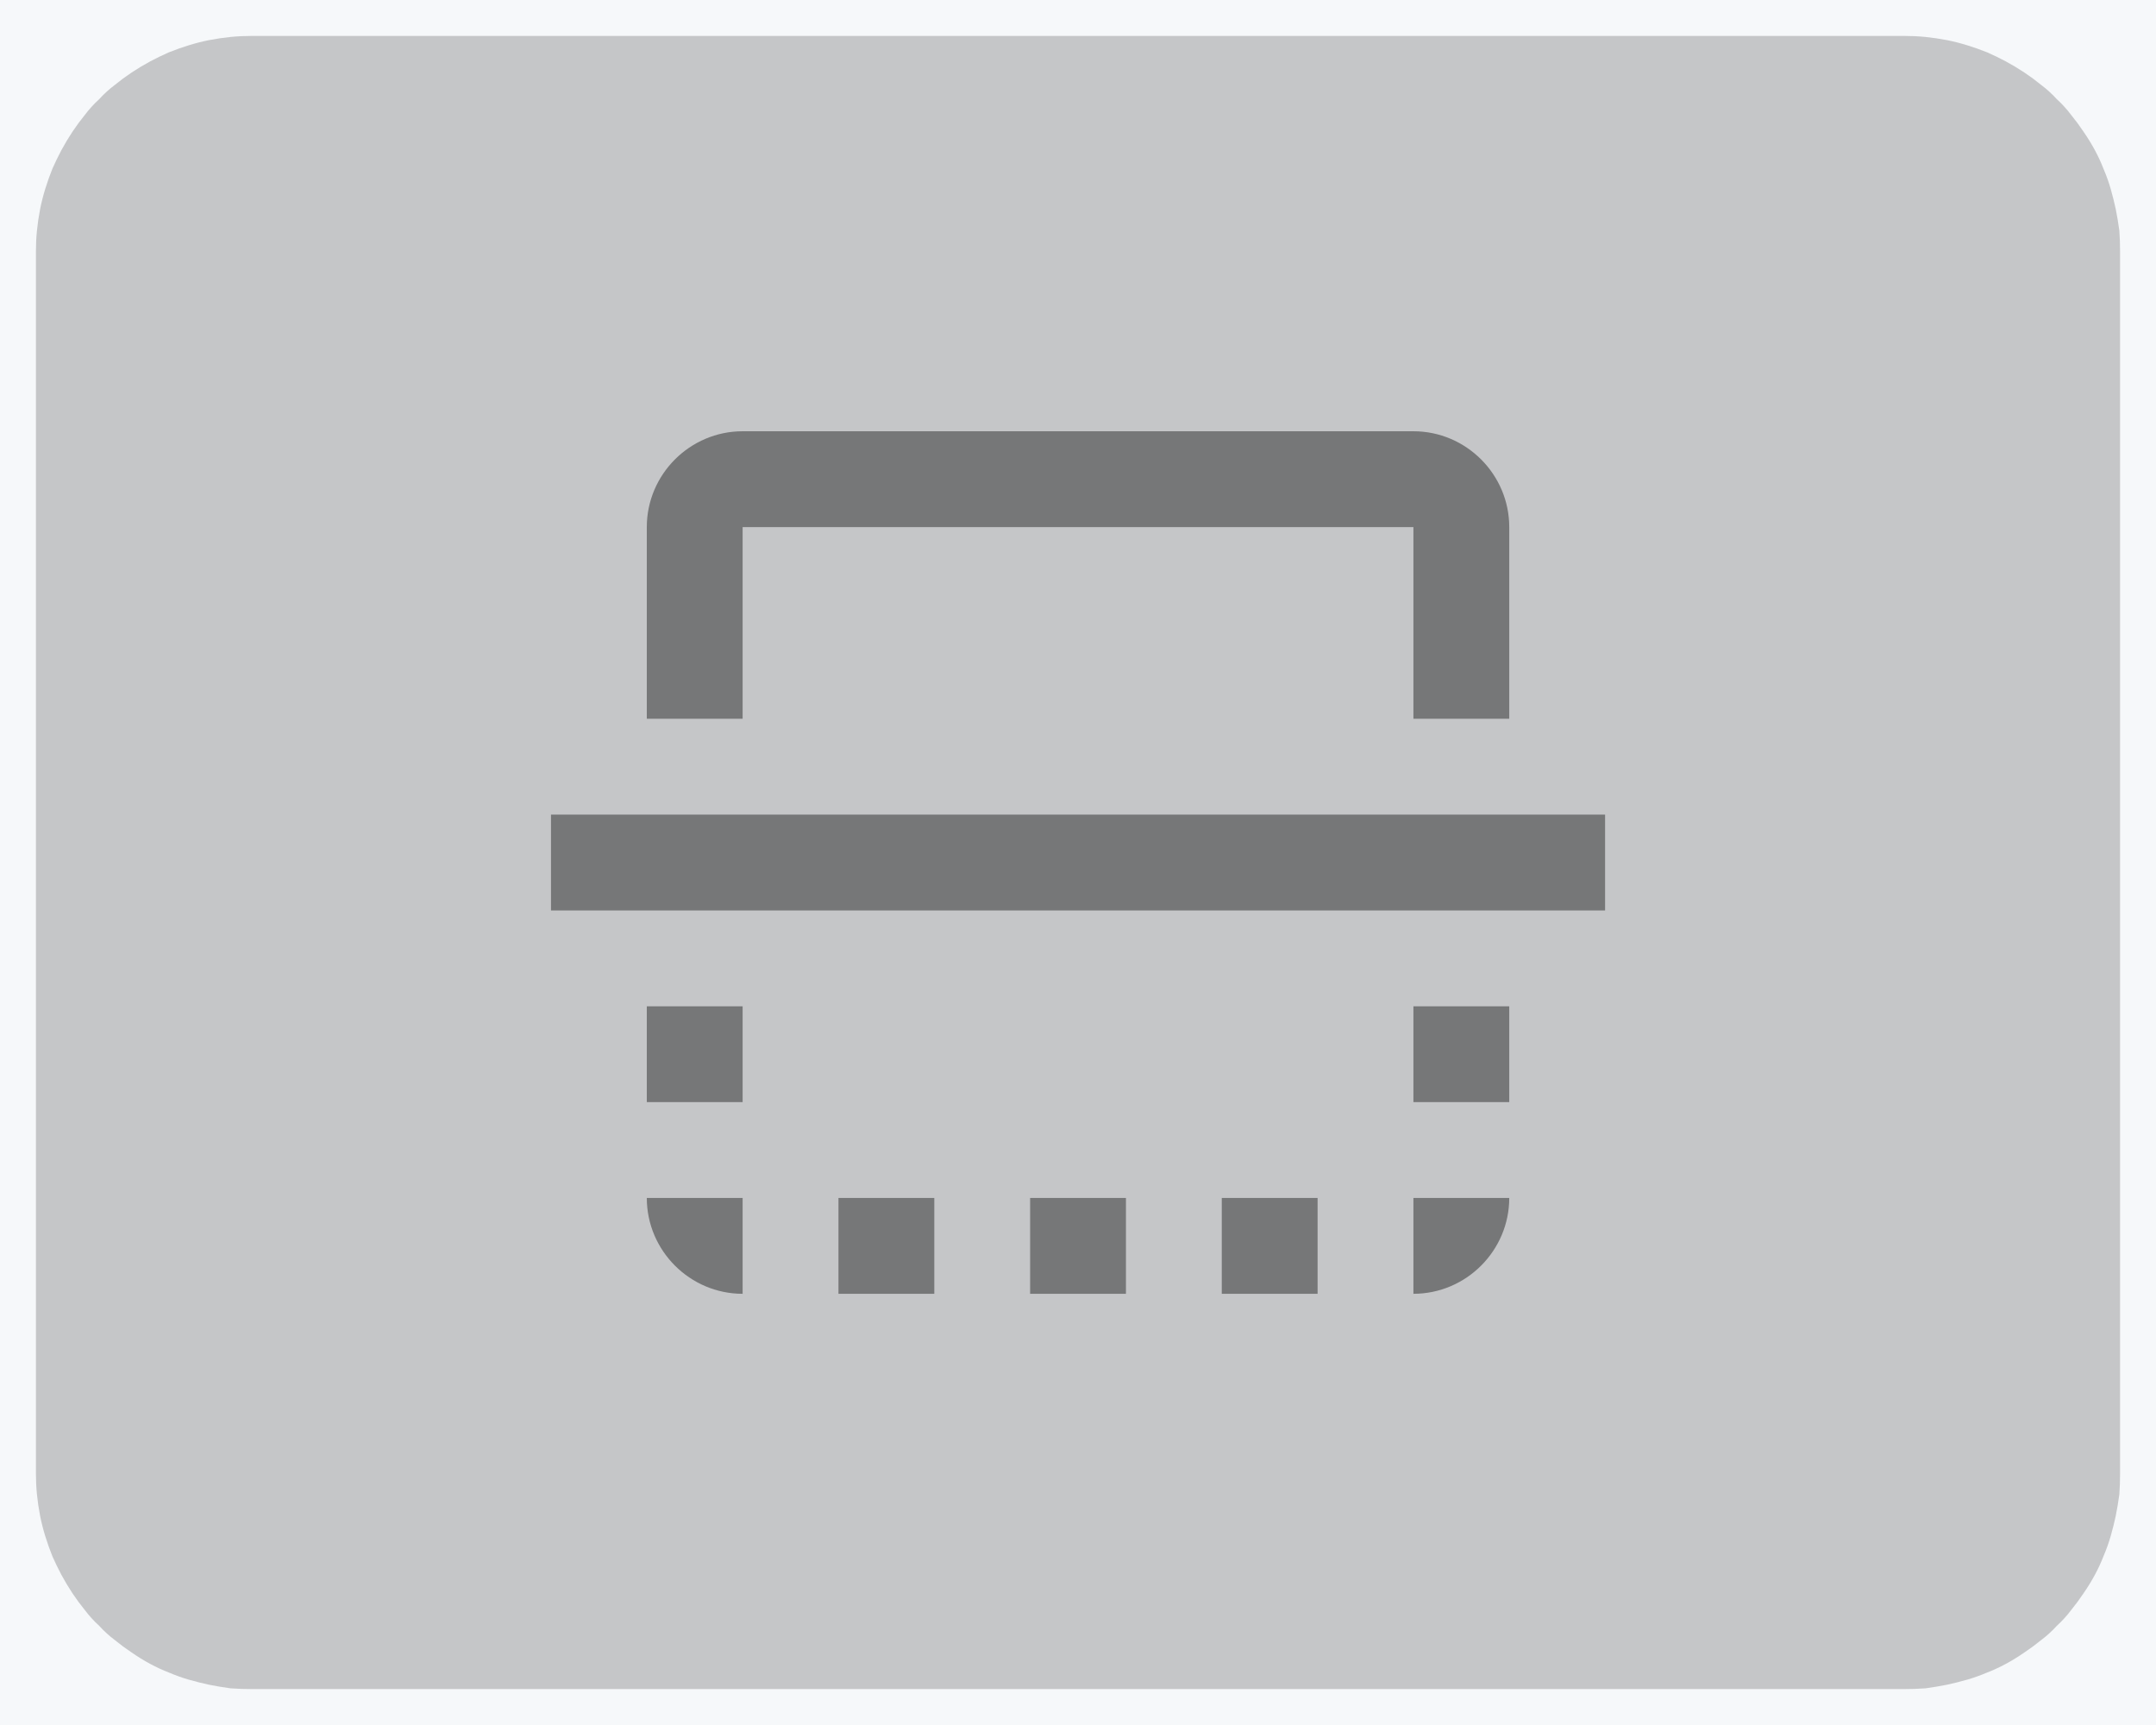
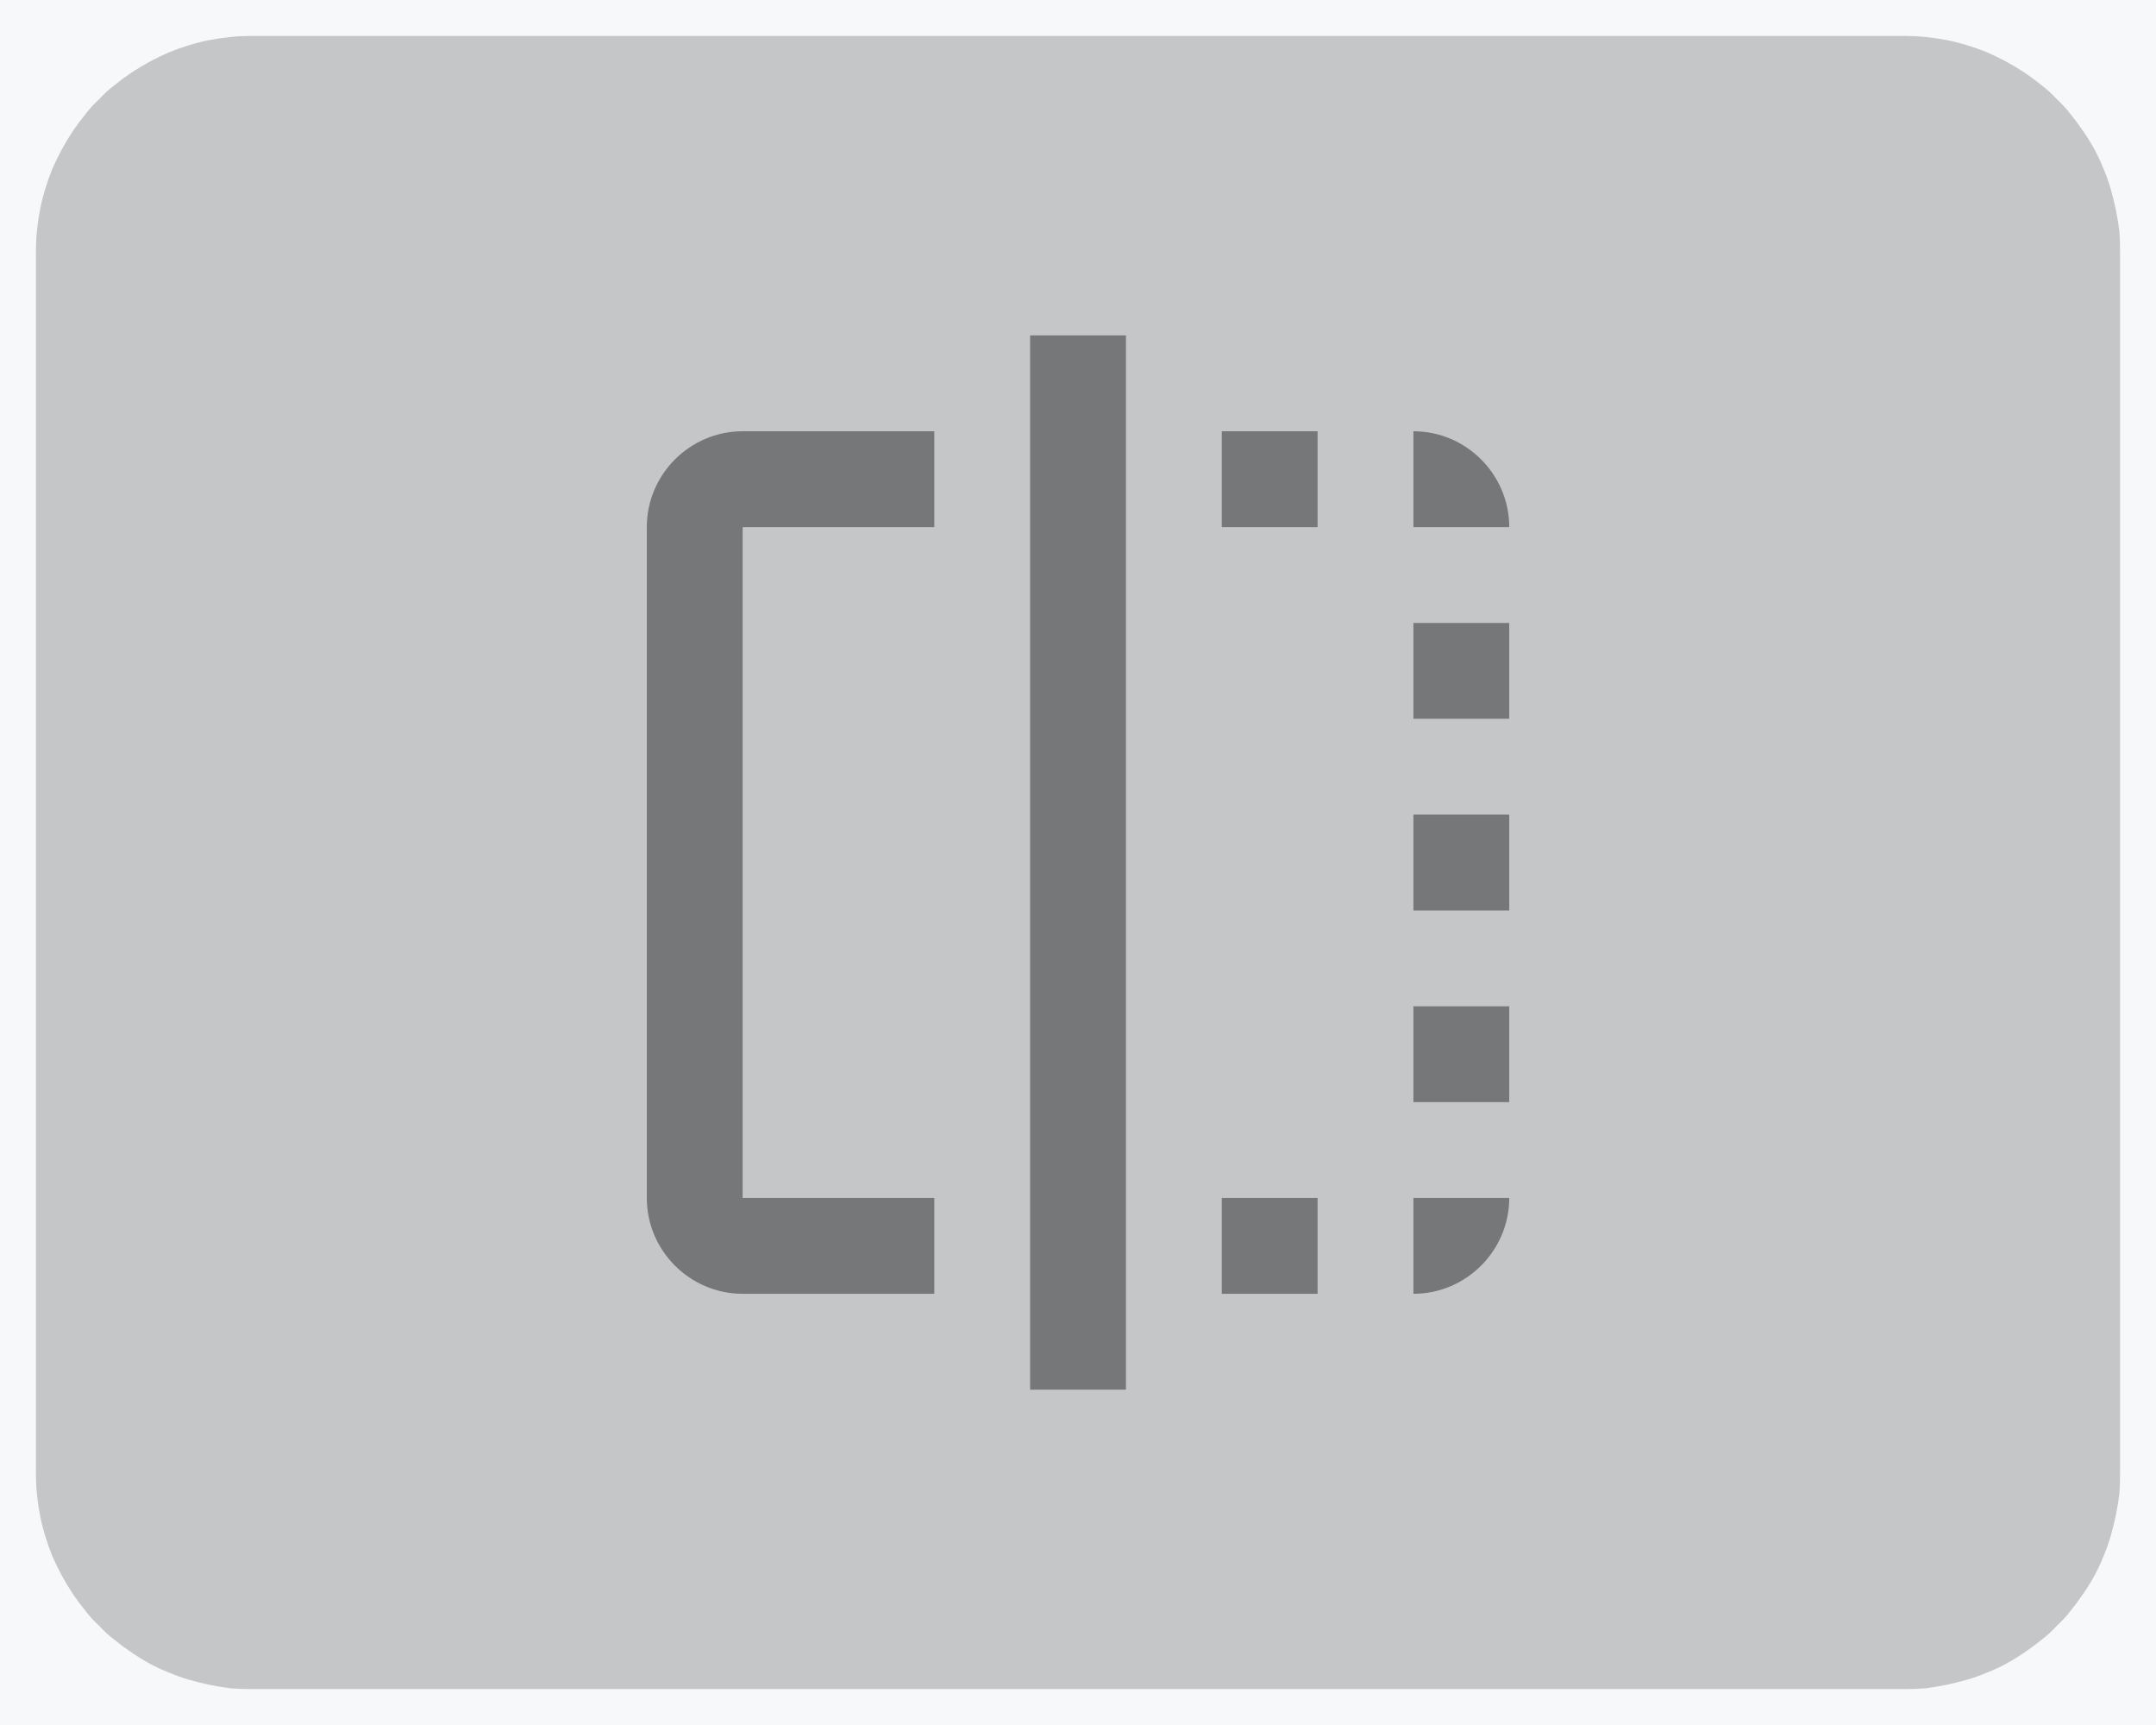
<svg xmlns="http://www.w3.org/2000/svg" width="30" height="24" viewBox="0 0 30 24">
  <rect fill="white" width="30" height="24" />
  <rect fill="#F6F8FA" width="30" height="24" />
  <path fill="#010101" fill-opacity="0.2" d="M0.5 20.5L0.5 3.5Q0.5 3.35 0.514 3.21Q0.529 3.06 0.558 2.91Q0.586 2.77 0.629 2.63Q0.672 2.49 0.728 2.35Q0.785 2.22 0.854 2.09Q0.924 1.96 1.01 1.83Q1.09 1.71 1.18 1.6Q1.27 1.48 1.38 1.38Q1.48 1.27 1.6 1.18Q1.71 1.09 1.83 1.01Q1.96 0.924 2.09 0.854Q2.22 0.785 2.35 0.728Q2.49 0.672 2.63 0.629Q2.77 0.586 2.91 0.558Q3.06 0.529 3.21 0.514Q3.35 0.5 3.5 0.5L26.5 0.5Q26.65 0.5 26.79 0.514Q26.94 0.529 27.09 0.558Q27.23 0.586 27.37 0.629Q27.51 0.672 27.65 0.728Q27.78 0.785 27.91 0.854Q28.04 0.924 28.17 1.01Q28.29 1.09 28.4 1.18Q28.52 1.27 28.62 1.38Q28.73 1.48 28.82 1.6Q28.91 1.71 28.99 1.83Q29.08 1.96 29.15 2.09Q29.22 2.22 29.27 2.35Q29.33 2.49 29.37 2.63Q29.41 2.77 29.44 2.91Q29.47 3.06 29.49 3.21Q29.5 3.35 29.5 3.5L29.5 20.5Q29.5 20.65 29.49 20.79Q29.47 20.94 29.44 21.09Q29.41 21.23 29.37 21.37Q29.33 21.51 29.27 21.65Q29.22 21.78 29.15 21.91Q29.08 22.04 28.99 22.17Q28.91 22.29 28.82 22.4Q28.73 22.52 28.62 22.62Q28.52 22.73 28.4 22.82Q28.29 22.91 28.17 22.99Q28.04 23.08 27.91 23.15Q27.78 23.22 27.65 23.27Q27.51 23.33 27.37 23.37Q27.23 23.41 27.09 23.44Q26.94 23.47 26.79 23.49Q26.65 23.5 26.5 23.5L3.5 23.5Q3.35 23.5 3.21 23.49Q3.06 23.47 2.91 23.44Q2.77 23.41 2.63 23.37Q2.49 23.33 2.35 23.27Q2.22 23.22 2.09 23.15Q1.96 23.08 1.83 22.99Q1.71 22.91 1.6 22.82Q1.48 22.73 1.38 22.62Q1.27 22.52 1.18 22.4Q1.09 22.29 1.01 22.17Q0.924 22.04 0.854 21.91Q0.785 21.78 0.728 21.65Q0.672 21.51 0.629 21.37Q0.586 21.23 0.558 21.09Q0.529 20.94 0.514 20.79Q0.5 20.65 0.5 20.5Z" />
  <clipPath id="toolbar-schematic-btn-12_cl_0">
    <rect x="7" y="4" width="16" height="16" />
  </clipPath>
  <g clip-path="url(#toolbar-schematic-btn-12_cl_0)">
-     <path fill="#010101" fill-opacity="0.4" transform="matrix(0.6667 0 0 0.6667 7 4)" d="M3 15L3 17L5 17L5 15M15 19L15 21L17 21L17 19M19 3L5 3C3.9 3 3 3.9 3 5L3 9L5 9L5 5L19 5L19 9L21 9L21 5C21 3.9 20.1 3 19 3M21 19L19 19L19 21C20.1 21 21 20.1 21 19M1 11L1 13L23 13L23 11M7 19L7 21L9 21L9 19M19 15L19 17L21 17L21 15M11 19L11 21L13 21L13 19M3 19C3 20.1 3.9 21 5 21L5 19L3 19Z" fill-rule="evenodd" />
+     <path fill="#010101" fill-opacity="0.4" transform="matrix(0.6667 0 0 0.6667 7 4)" d="M15 21L17 21L17 19L15 19M19 9L21 9L21 7L19 7M3 5L3 19C3 20.1 3.9 21 5 21L9 21L9 19L5 19L5 5L9 5L9 3L5 3C3.9 3 3 3.9 3 5M19 3L19 5L21 5C21 3.9 20.1 3 19 3M11 23L13 23L13 1L11 1M19 17L21 17L21 15L19 15M15 5L17 5L17 3L15 3M19 13L21 13L21 11L19 11M19 21C20.1 21 21 20.1 21 19L19 19L19 21Z" fill-rule="evenodd" />
  </g>
</svg>
